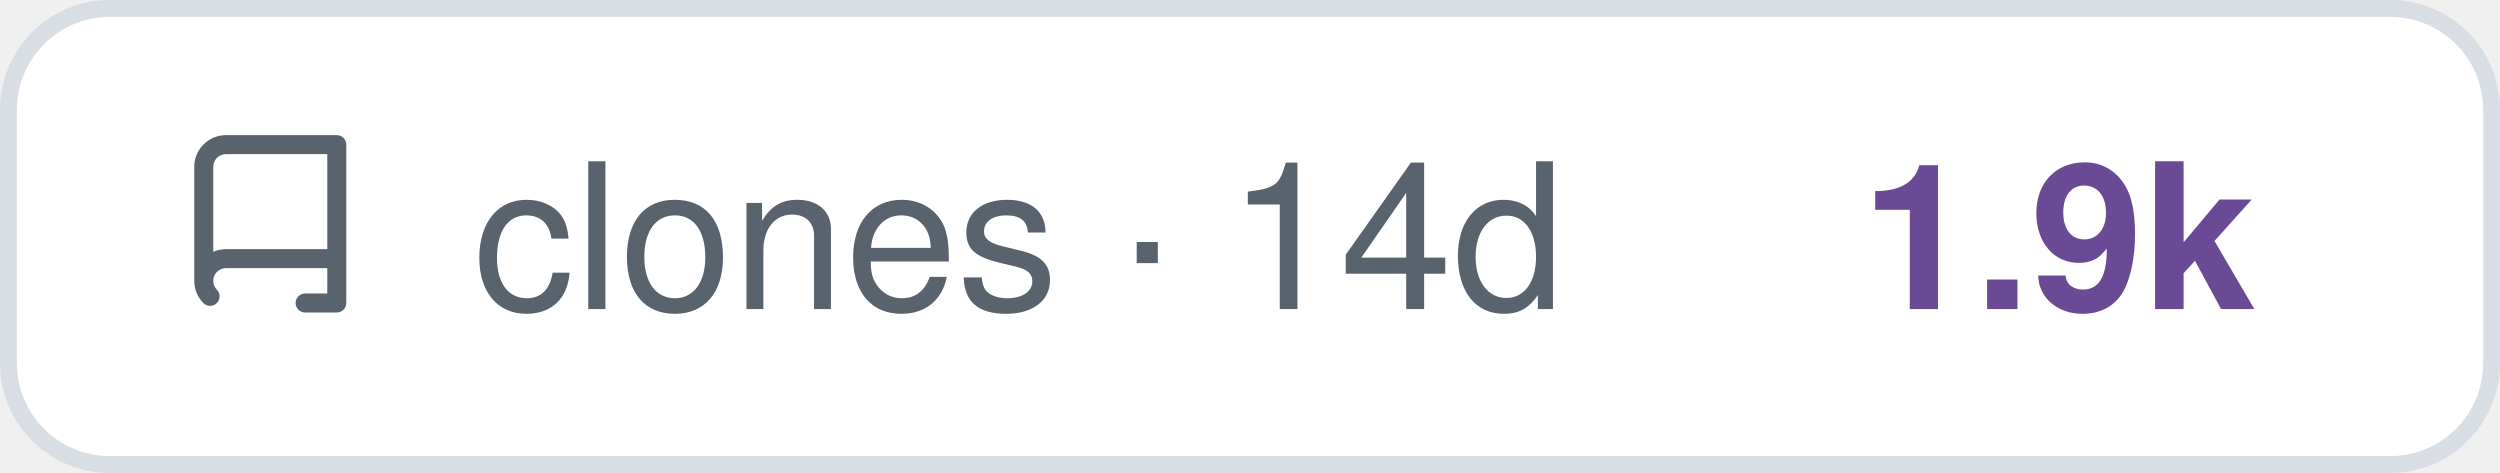
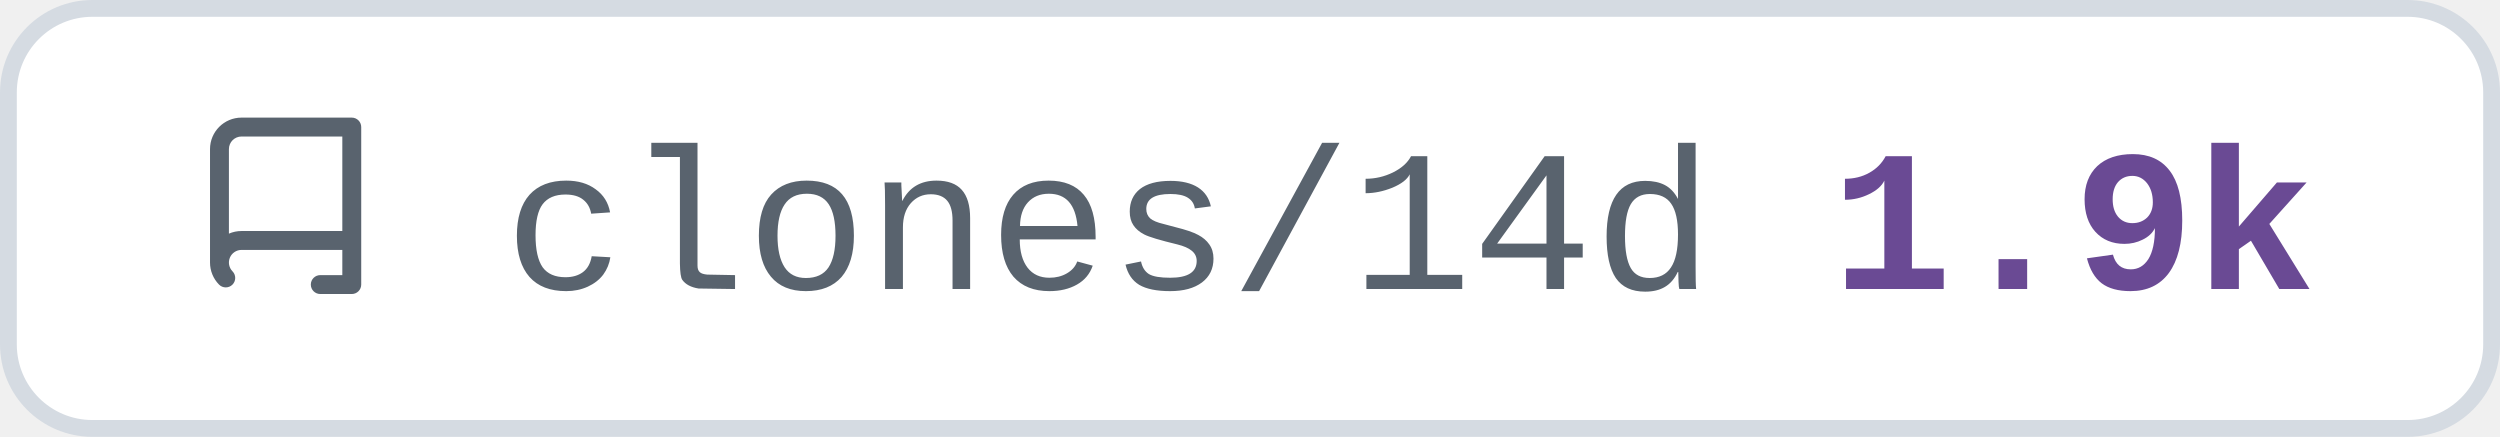
- <svg xmlns="http://www.w3.org/2000/svg" width="148" height="28" viewBox="0 0 148 28" role="img" aria-label="clones · 14d: 1.9k">
-   <rect x=".5" y=".5" width="147" height="27" rx="6" fill="#ffffff" stroke="#d8dee4" />
-   <g transform="translate(10.0 8.0) scale(0.75)">
+ <svg xmlns="http://www.w3.org/2000/svg" width="148.8" height="26" viewBox="0 0 148.8 26" role="img" aria-label="clones/14d: 1.9k">
+   <rect x=".5" y=".5" width="147.8" height="25" rx="5" fill="#ffffff" stroke="#d5dbe2" />
+   <g transform="translate(11 7) scale(0.75)">
    <path fill="#59636e" d="M2 2.5A2.5 2.5 0 0 1 4.5 0h8.75a.75.75 0 0 1 .75.75v12.5a.75.75 0 0 1-.75.75h-2.5a.75.75 0 0 1 0-1.5h1.75v-2h-8a1 1 0 0 0-.714 1.7.75.75 0 1 1-1.072 1.05A2.495 2.495 0 0 1 2 11.5Zm10.5-1h-8a1 1 0 0 0-1 1v6.708A2.486 2.486 0 0 1 4.5 9h8Z" />
  </g>
-   <text x="28.0" y="18.3" textLength="76.2" lengthAdjust="spacingAndGlyphs" fill="#59636e" font-family="-apple-system,BlinkMacSystemFont,Segoe UI,Helvetica,Arial,sans-serif" font-size="12">clones · 14d</text>
-   <text x="110.2" y="18.3" textLength="27.4" lengthAdjust="spacingAndGlyphs" fill="#6a4a94" font-family="-apple-system,BlinkMacSystemFont,Segoe UI,Helvetica,Arial,sans-serif" font-size="12" font-weight="600">1.9k</text>
+   <text x="30" y="17.2" textLength="72" lengthAdjust="spacing" fill="#59636e" font-family="ui-monospace,SFMono-Regular,SF Mono,Menlo,Consolas,Liberation Mono,monospace" font-size="12" font-weight="400" xml:space="preserve">clones/14d</text>
+   <text x="109" y="17.2" textLength="28.8" lengthAdjust="spacing" fill="#6a4a94" font-family="ui-monospace,SFMono-Regular,SF Mono,Menlo,Consolas,Liberation Mono,monospace" font-size="12" font-weight="700" xml:space="preserve">1.9k</text>
</svg>
